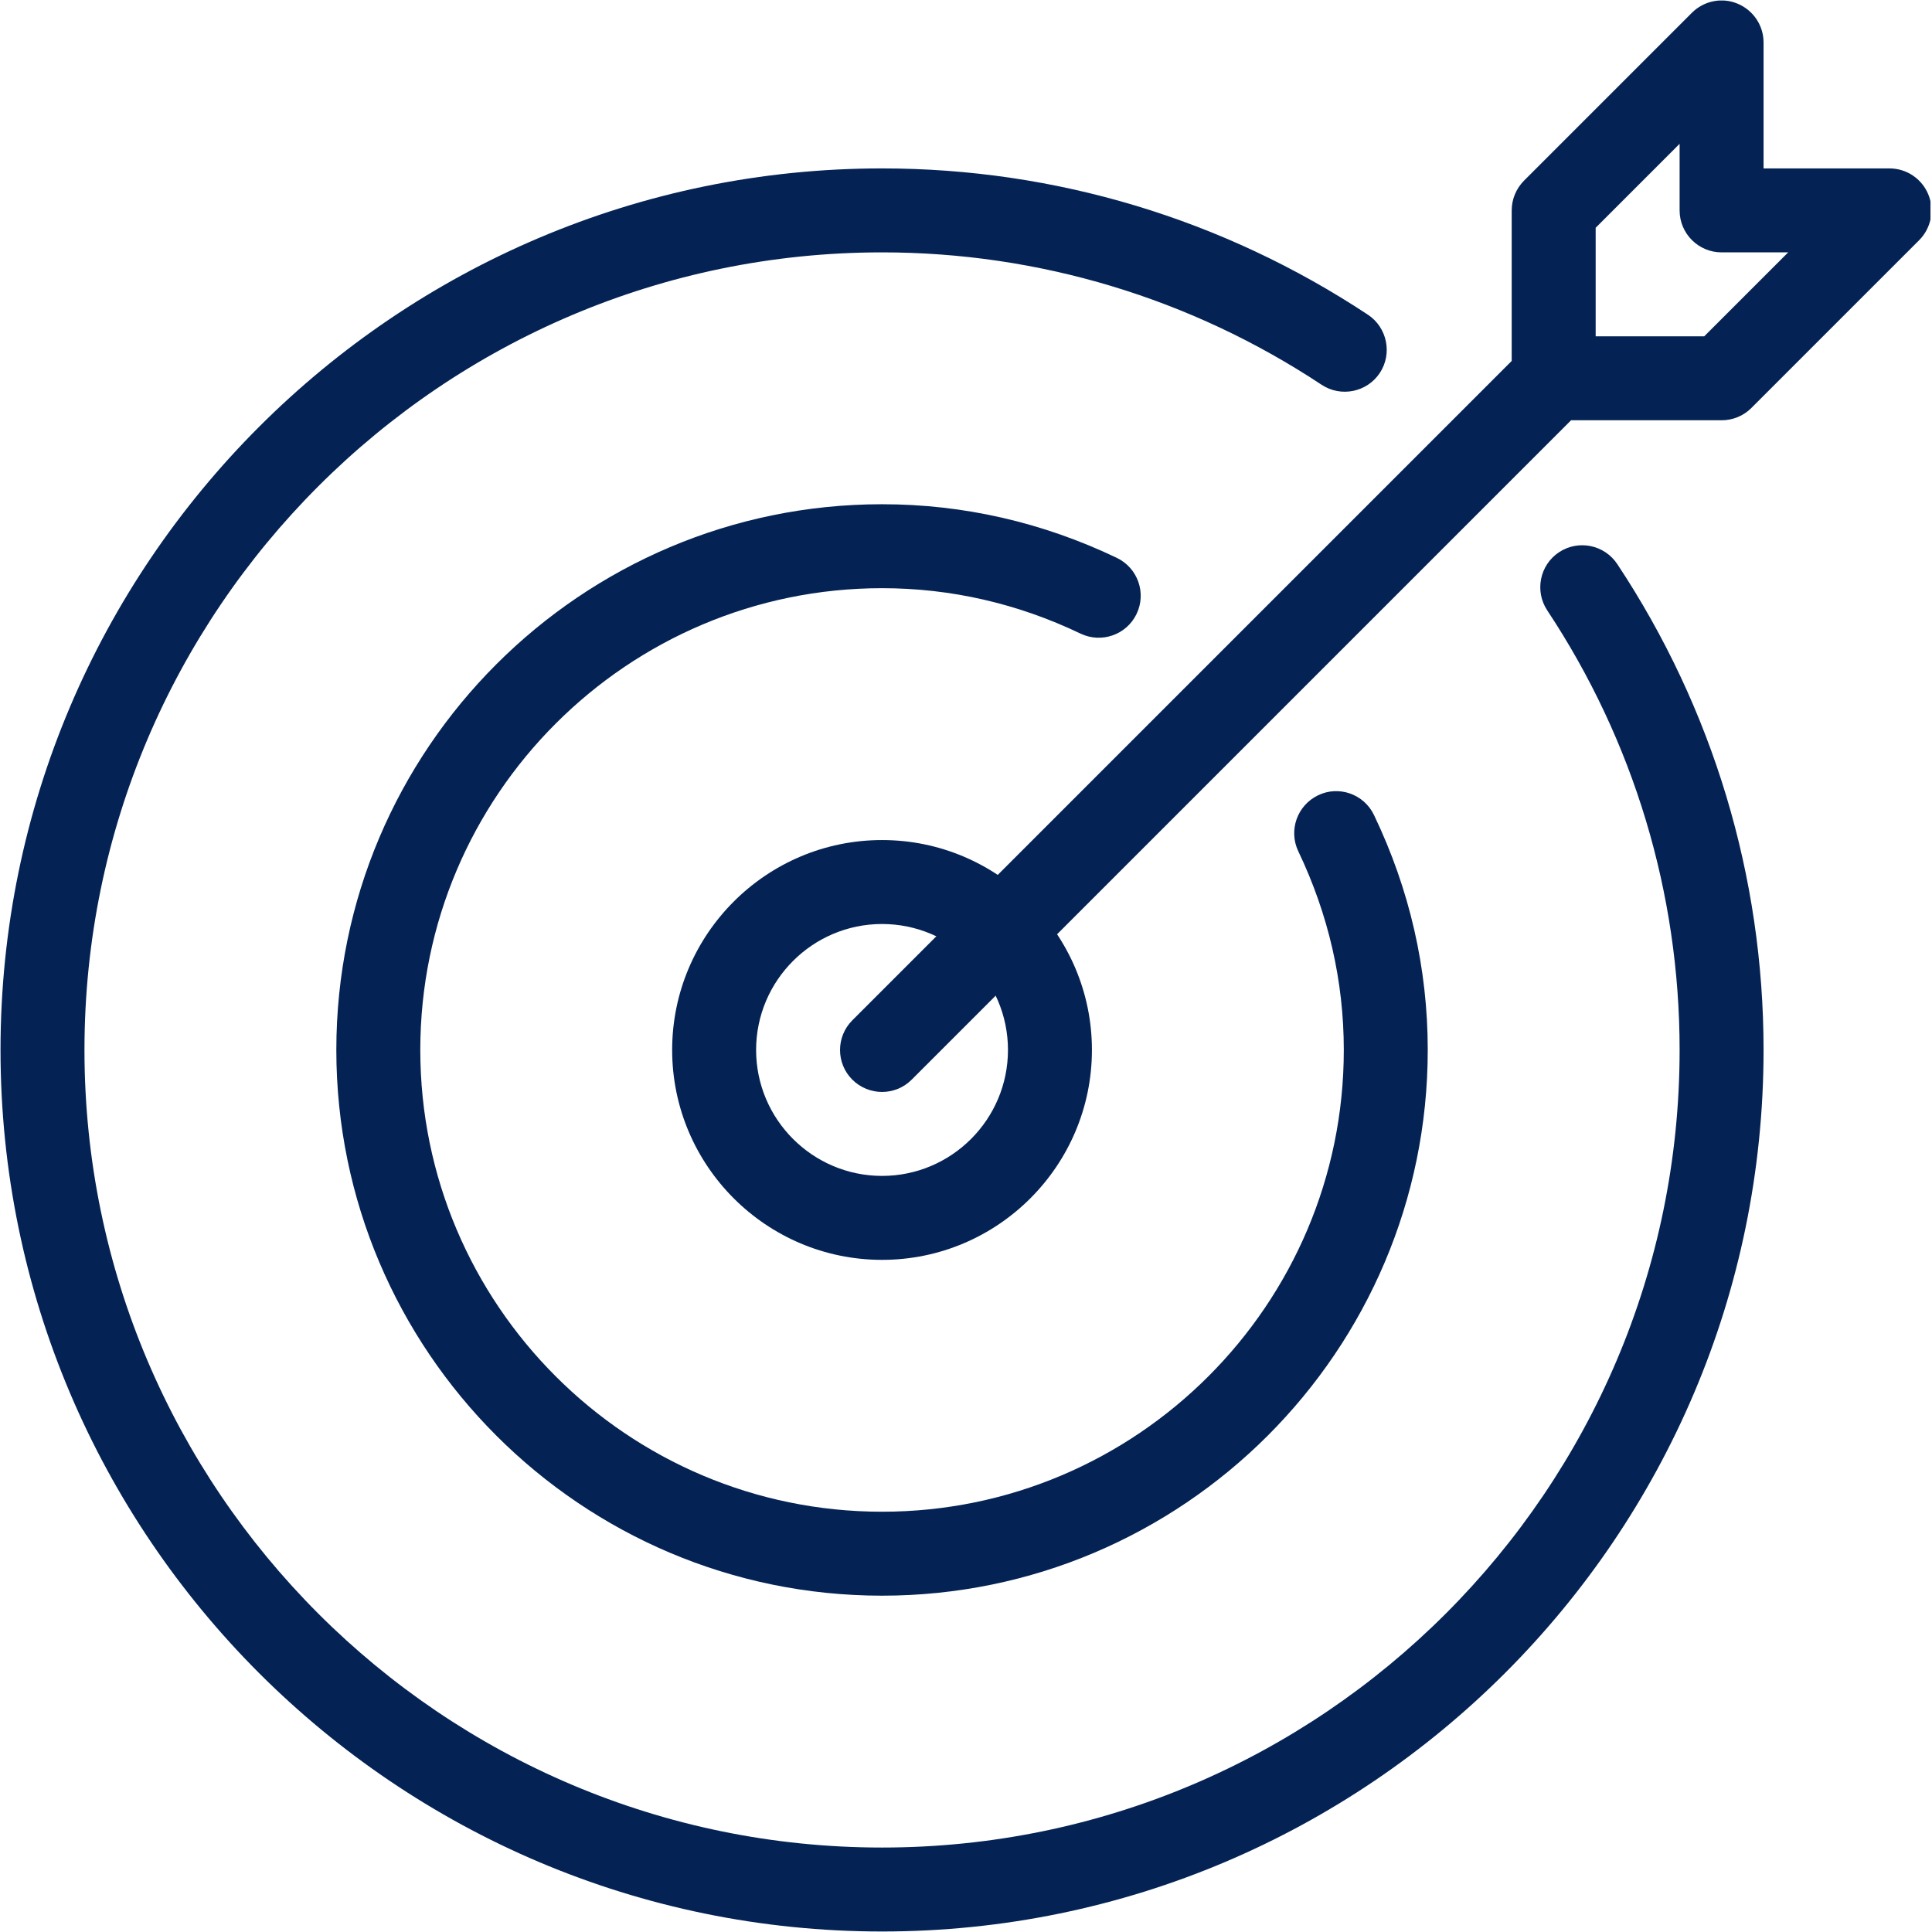
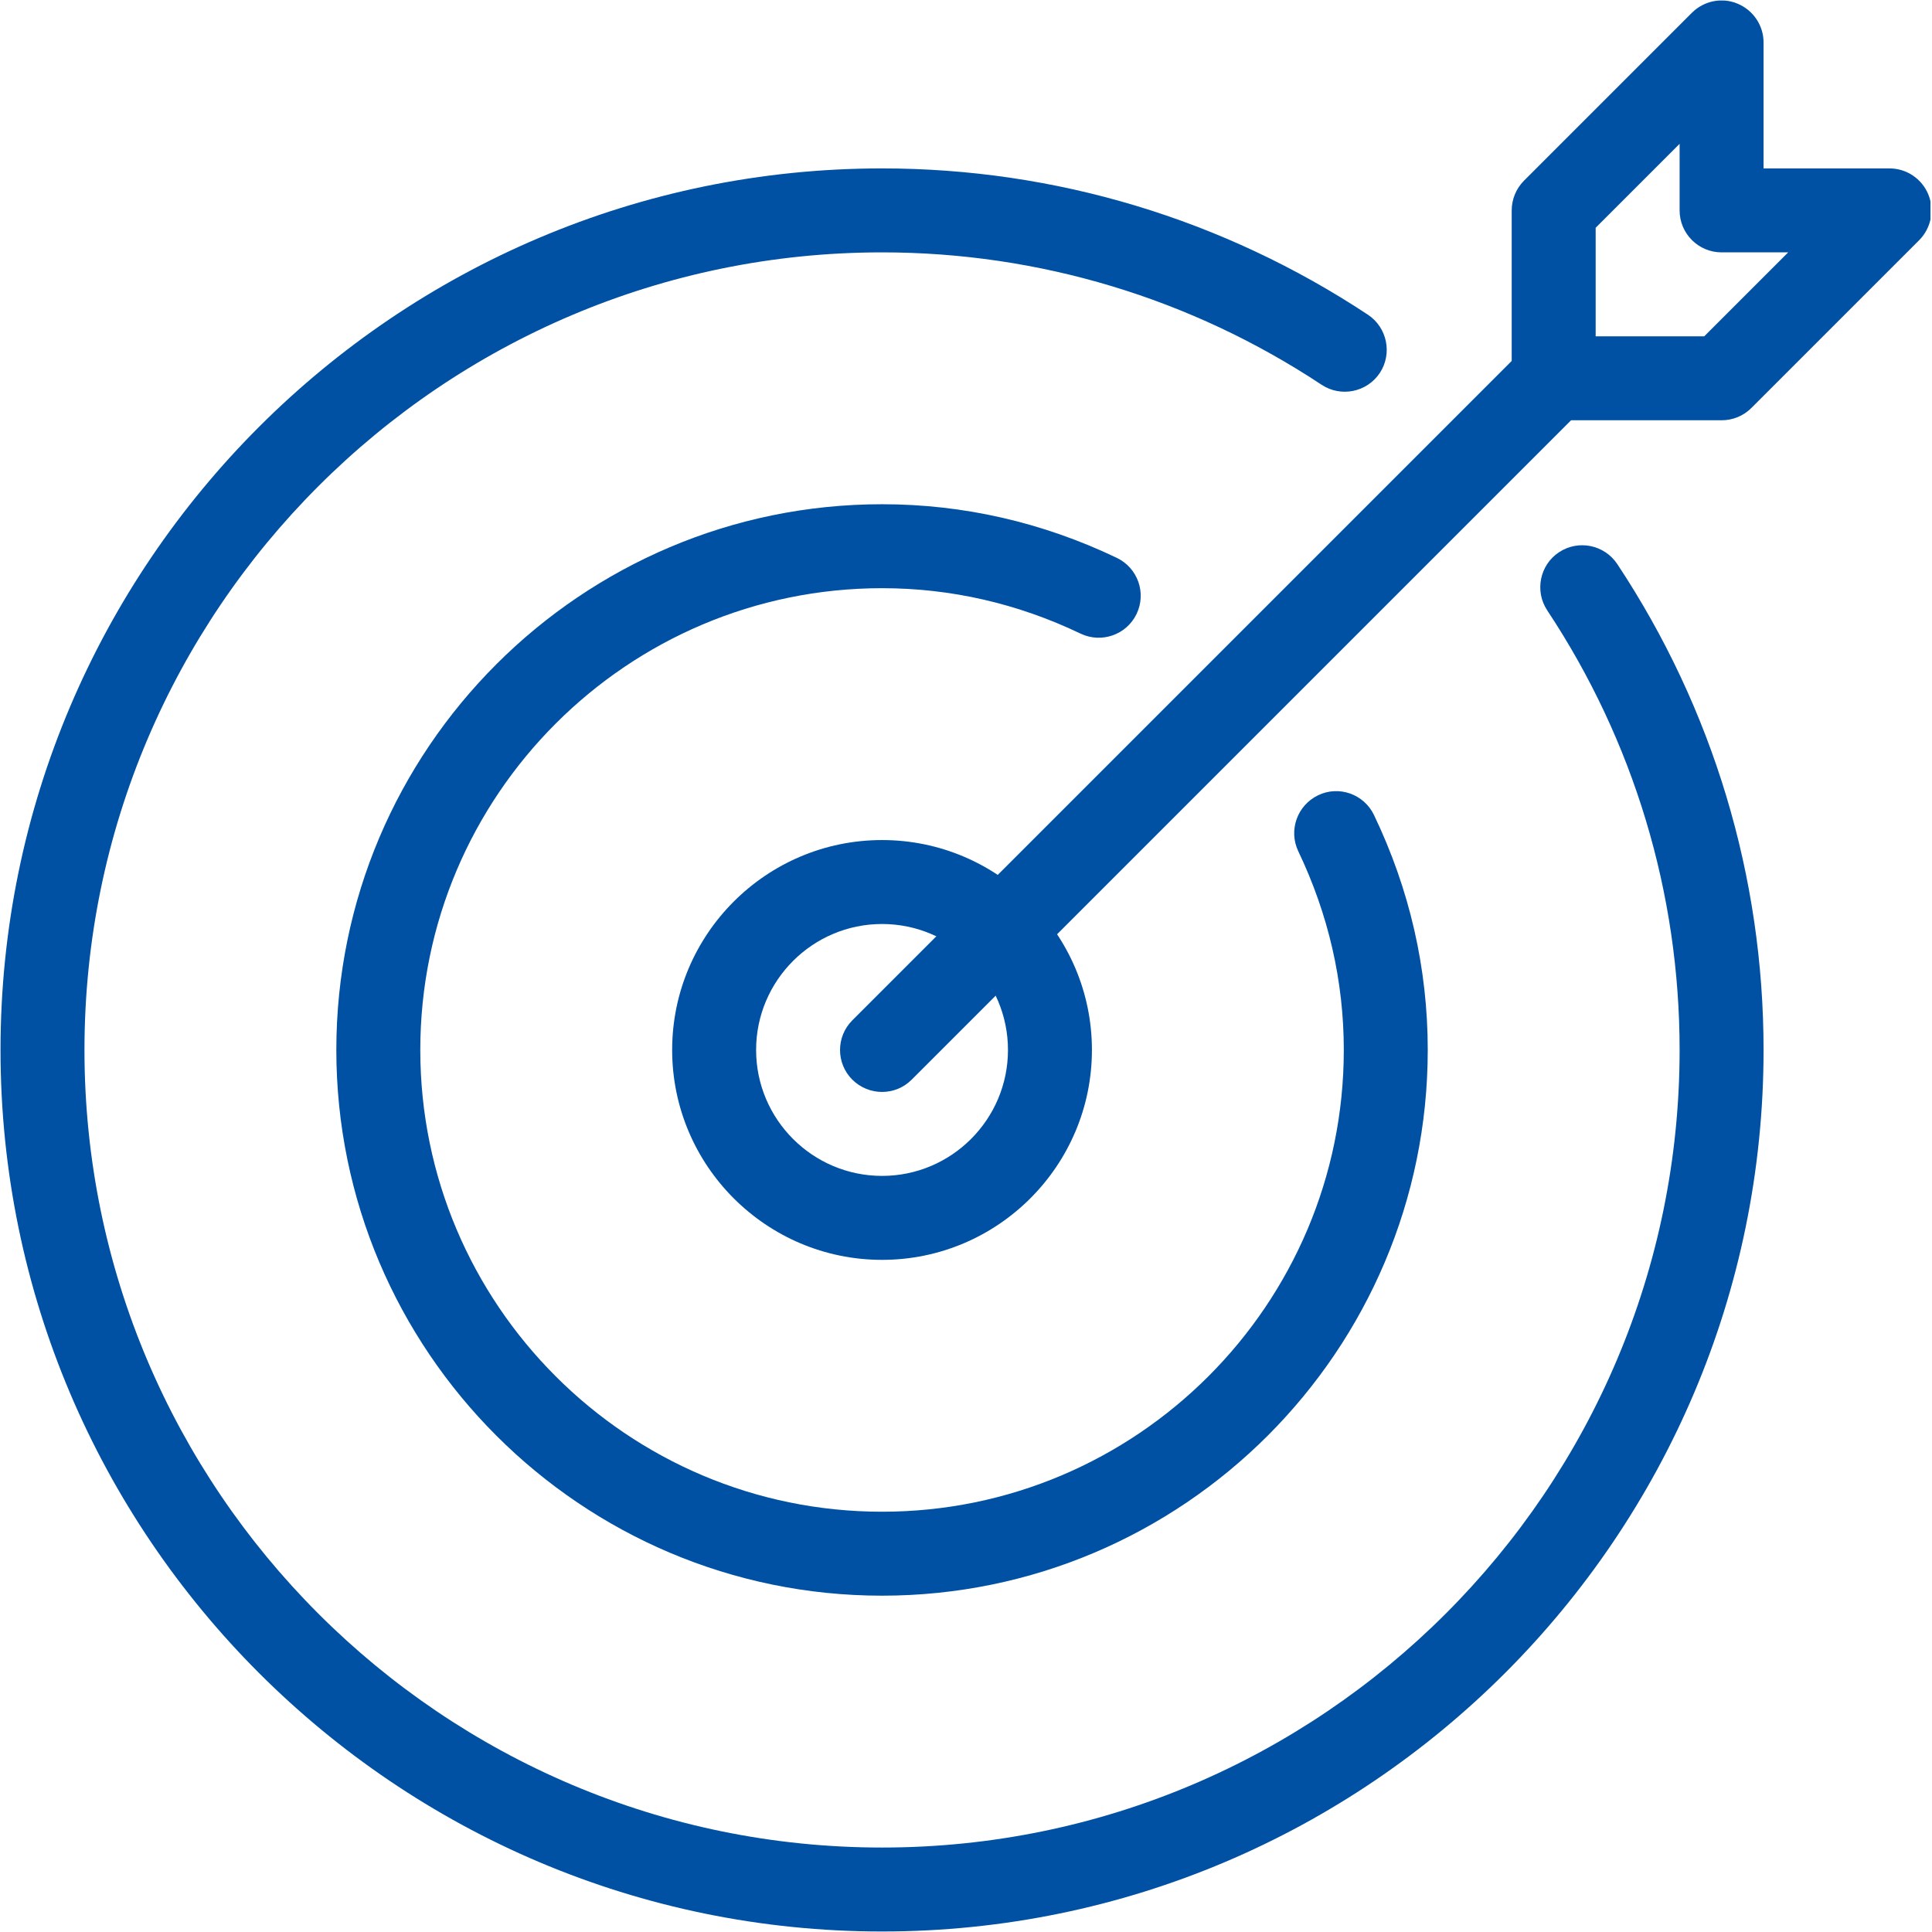
<svg xmlns="http://www.w3.org/2000/svg" width="300" zoomAndPan="magnify" viewBox="0 0 224.88 225" height="300" preserveAspectRatio="xMidYMid meet" version="1.0">
  <defs>
    <clipPath id="b03728cb22">
      <path d="M 0 19 L 206 19 L 206 224.938 L 0 224.938 Z M 0 19 " clip-rule="nonzero" />
    </clipPath>
    <clipPath id="00183880f4">
      <path d="M 97 0.059 L 224.762 0.059 L 224.762 128 L 97 128 Z M 97 0.059 " clip-rule="nonzero" />
    </clipPath>
  </defs>
  <g clip-path="url(#b03728cb22)">
-     <path fill="#042354" d="M 102.664 224.941 C 46.051 224.941 0 178.887 0 122.277 C 0 65.668 46.051 19.613 102.664 19.613 C 122.844 19.613 142.406 25.512 159.254 36.656 C 161.492 38.145 162.117 41.184 160.633 43.434 C 159.129 45.691 156.098 46.289 153.855 44.812 C 138.625 34.73 120.918 29.391 102.664 29.391 C 51.449 29.391 9.777 71.062 9.777 122.277 C 9.777 173.492 51.449 215.164 102.664 215.164 C 153.875 215.164 195.547 173.492 195.547 122.277 C 195.547 104.023 190.219 86.316 180.129 71.082 C 178.645 68.836 179.258 65.793 181.508 64.309 C 183.746 62.832 186.777 63.426 188.285 65.688 C 199.438 82.523 205.324 102.098 205.324 122.277 C 205.324 178.887 159.273 224.941 102.664 224.941 Z M 102.664 224.941 " fill-opacity="1" fill-rule="nonzero" />
+     <path fill="#0051a3" d="M 102.664 224.941 C 46.051 224.941 0 178.887 0 122.277 C 0 65.668 46.051 19.613 102.664 19.613 C 122.844 19.613 142.406 25.512 159.254 36.656 C 161.492 38.145 162.117 41.184 160.633 43.434 C 159.129 45.691 156.098 46.289 153.855 44.812 C 138.625 34.73 120.918 29.391 102.664 29.391 C 51.449 29.391 9.777 71.062 9.777 122.277 C 9.777 173.492 51.449 215.164 102.664 215.164 C 153.875 215.164 195.547 173.492 195.547 122.277 C 195.547 104.023 190.219 86.316 180.129 71.082 C 178.645 68.836 179.258 65.793 181.508 64.309 C 183.746 62.832 186.777 63.426 188.285 65.688 C 199.438 82.523 205.324 102.098 205.324 122.277 C 205.324 178.887 159.273 224.941 102.664 224.941 Z M 102.664 224.941 " fill-opacity="1" fill-rule="nonzero" />
  </g>
-   <path fill="#042354" d="M 102.664 146.723 C 89.18 146.723 78.219 135.75 78.219 122.277 C 78.219 108.805 89.18 97.832 102.664 97.832 C 116.145 97.832 127.105 108.805 127.105 122.277 C 127.105 135.75 116.145 146.723 102.664 146.723 Z M 102.664 107.609 C 94.578 107.609 87.996 114.191 87.996 122.277 C 87.996 130.363 94.578 136.945 102.664 136.945 C 110.75 136.945 117.328 130.363 117.328 122.277 C 117.328 114.191 110.75 107.609 102.664 107.609 Z M 102.664 107.609 " fill-opacity="1" fill-rule="nonzero" />
+   <path fill="#0051a3" d="M 102.664 146.723 C 89.18 146.723 78.219 135.75 78.219 122.277 C 78.219 108.805 89.18 97.832 102.664 97.832 C 116.145 97.832 127.105 108.805 127.105 122.277 C 127.105 135.75 116.145 146.723 102.664 146.723 Z M 102.664 107.609 C 94.578 107.609 87.996 114.191 87.996 122.277 C 87.996 130.363 94.578 136.945 102.664 136.945 C 110.75 136.945 117.328 130.363 117.328 122.277 C 117.328 114.191 110.75 107.609 102.664 107.609 Z M 102.664 107.609 " fill-opacity="1" fill-rule="nonzero" />
  <g clip-path="url(#00183880f4)">
-     <path fill="#042354" d="M 102.664 127.168 C 101.41 127.168 100.16 126.688 99.203 125.738 C 97.293 123.832 97.293 120.734 99.203 118.824 L 175.992 42.035 L 175.992 24.504 C 175.992 23.203 176.512 21.961 177.422 21.043 L 196.977 1.488 C 198.383 0.09 200.484 -0.34 202.305 0.43 C 204.133 1.195 205.324 2.973 205.324 4.949 L 205.324 19.613 L 219.992 19.613 C 221.965 19.613 223.754 20.809 224.508 22.637 C 225.262 24.465 224.84 26.566 223.453 27.965 L 203.898 47.52 C 202.98 48.438 201.738 48.945 200.438 48.945 L 182.906 48.945 L 106.113 125.738 C 105.164 126.688 103.914 127.168 102.664 127.168 Z M 185.77 39.168 L 198.414 39.168 L 208.191 29.391 L 200.438 29.391 C 197.738 29.391 195.547 27.203 195.547 24.504 L 195.547 16.75 L 185.77 26.527 Z M 185.77 39.168 " fill-opacity="1" fill-rule="nonzero" />
+     <path fill="#0051a3" d="M 102.664 127.168 C 101.41 127.168 100.16 126.688 99.203 125.738 C 97.293 123.832 97.293 120.734 99.203 118.824 L 175.992 42.035 L 175.992 24.504 C 175.992 23.203 176.512 21.961 177.422 21.043 L 196.977 1.488 C 198.383 0.09 200.484 -0.34 202.305 0.43 C 204.133 1.195 205.324 2.973 205.324 4.949 L 205.324 19.613 L 219.992 19.613 C 221.965 19.613 223.754 20.809 224.508 22.637 C 225.262 24.465 224.84 26.566 223.453 27.965 L 203.898 47.52 C 202.98 48.438 201.738 48.945 200.438 48.945 L 182.906 48.945 L 106.113 125.738 C 105.164 126.688 103.914 127.168 102.664 127.168 Z M 185.77 39.168 L 198.414 39.168 L 208.191 29.391 L 200.438 29.391 C 197.738 29.391 195.547 27.203 195.547 24.504 L 195.547 16.75 L 185.77 26.527 Z M 185.77 39.168 " fill-opacity="1" fill-rule="nonzero" />
  </g>
-   <path fill="#042354" d="M 102.664 185.832 C 67.621 185.832 39.109 157.32 39.109 122.277 C 39.109 87.234 67.621 58.723 102.664 58.723 C 112.148 58.723 121.348 60.828 130.012 64.973 C 132.445 66.145 133.473 69.059 132.309 71.492 C 131.145 73.93 128.219 74.953 125.785 73.793 C 118.453 70.281 110.672 68.5 102.664 68.5 C 73.016 68.5 48.887 92.621 48.887 122.277 C 48.887 151.934 73.016 176.055 102.664 176.055 C 132.309 176.055 156.438 151.934 156.438 122.277 C 156.438 114.27 154.648 106.488 151.141 99.145 C 149.977 96.711 151.004 93.797 153.438 92.621 C 155.844 91.449 158.785 92.465 159.957 94.922 C 164.113 103.594 166.215 112.793 166.215 122.277 C 166.215 157.32 137.703 185.832 102.664 185.832 Z M 102.664 185.832 " fill-opacity="1" fill-rule="nonzero" />
+   <path fill="#0051a3" d="M 102.664 185.832 C 67.621 185.832 39.109 157.32 39.109 122.277 C 39.109 87.234 67.621 58.723 102.664 58.723 C 112.148 58.723 121.348 60.828 130.012 64.973 C 132.445 66.145 133.473 69.059 132.309 71.492 C 131.145 73.93 128.219 74.953 125.785 73.793 C 118.453 70.281 110.672 68.5 102.664 68.5 C 73.016 68.5 48.887 92.621 48.887 122.277 C 48.887 151.934 73.016 176.055 102.664 176.055 C 132.309 176.055 156.438 151.934 156.438 122.277 C 156.438 114.27 154.648 106.488 151.141 99.145 C 149.977 96.711 151.004 93.797 153.438 92.621 C 155.844 91.449 158.785 92.465 159.957 94.922 C 164.113 103.594 166.215 112.793 166.215 122.277 C 166.215 157.32 137.703 185.832 102.664 185.832 Z M 102.664 185.832 " fill-opacity="1" fill-rule="nonzero" />
</svg>
